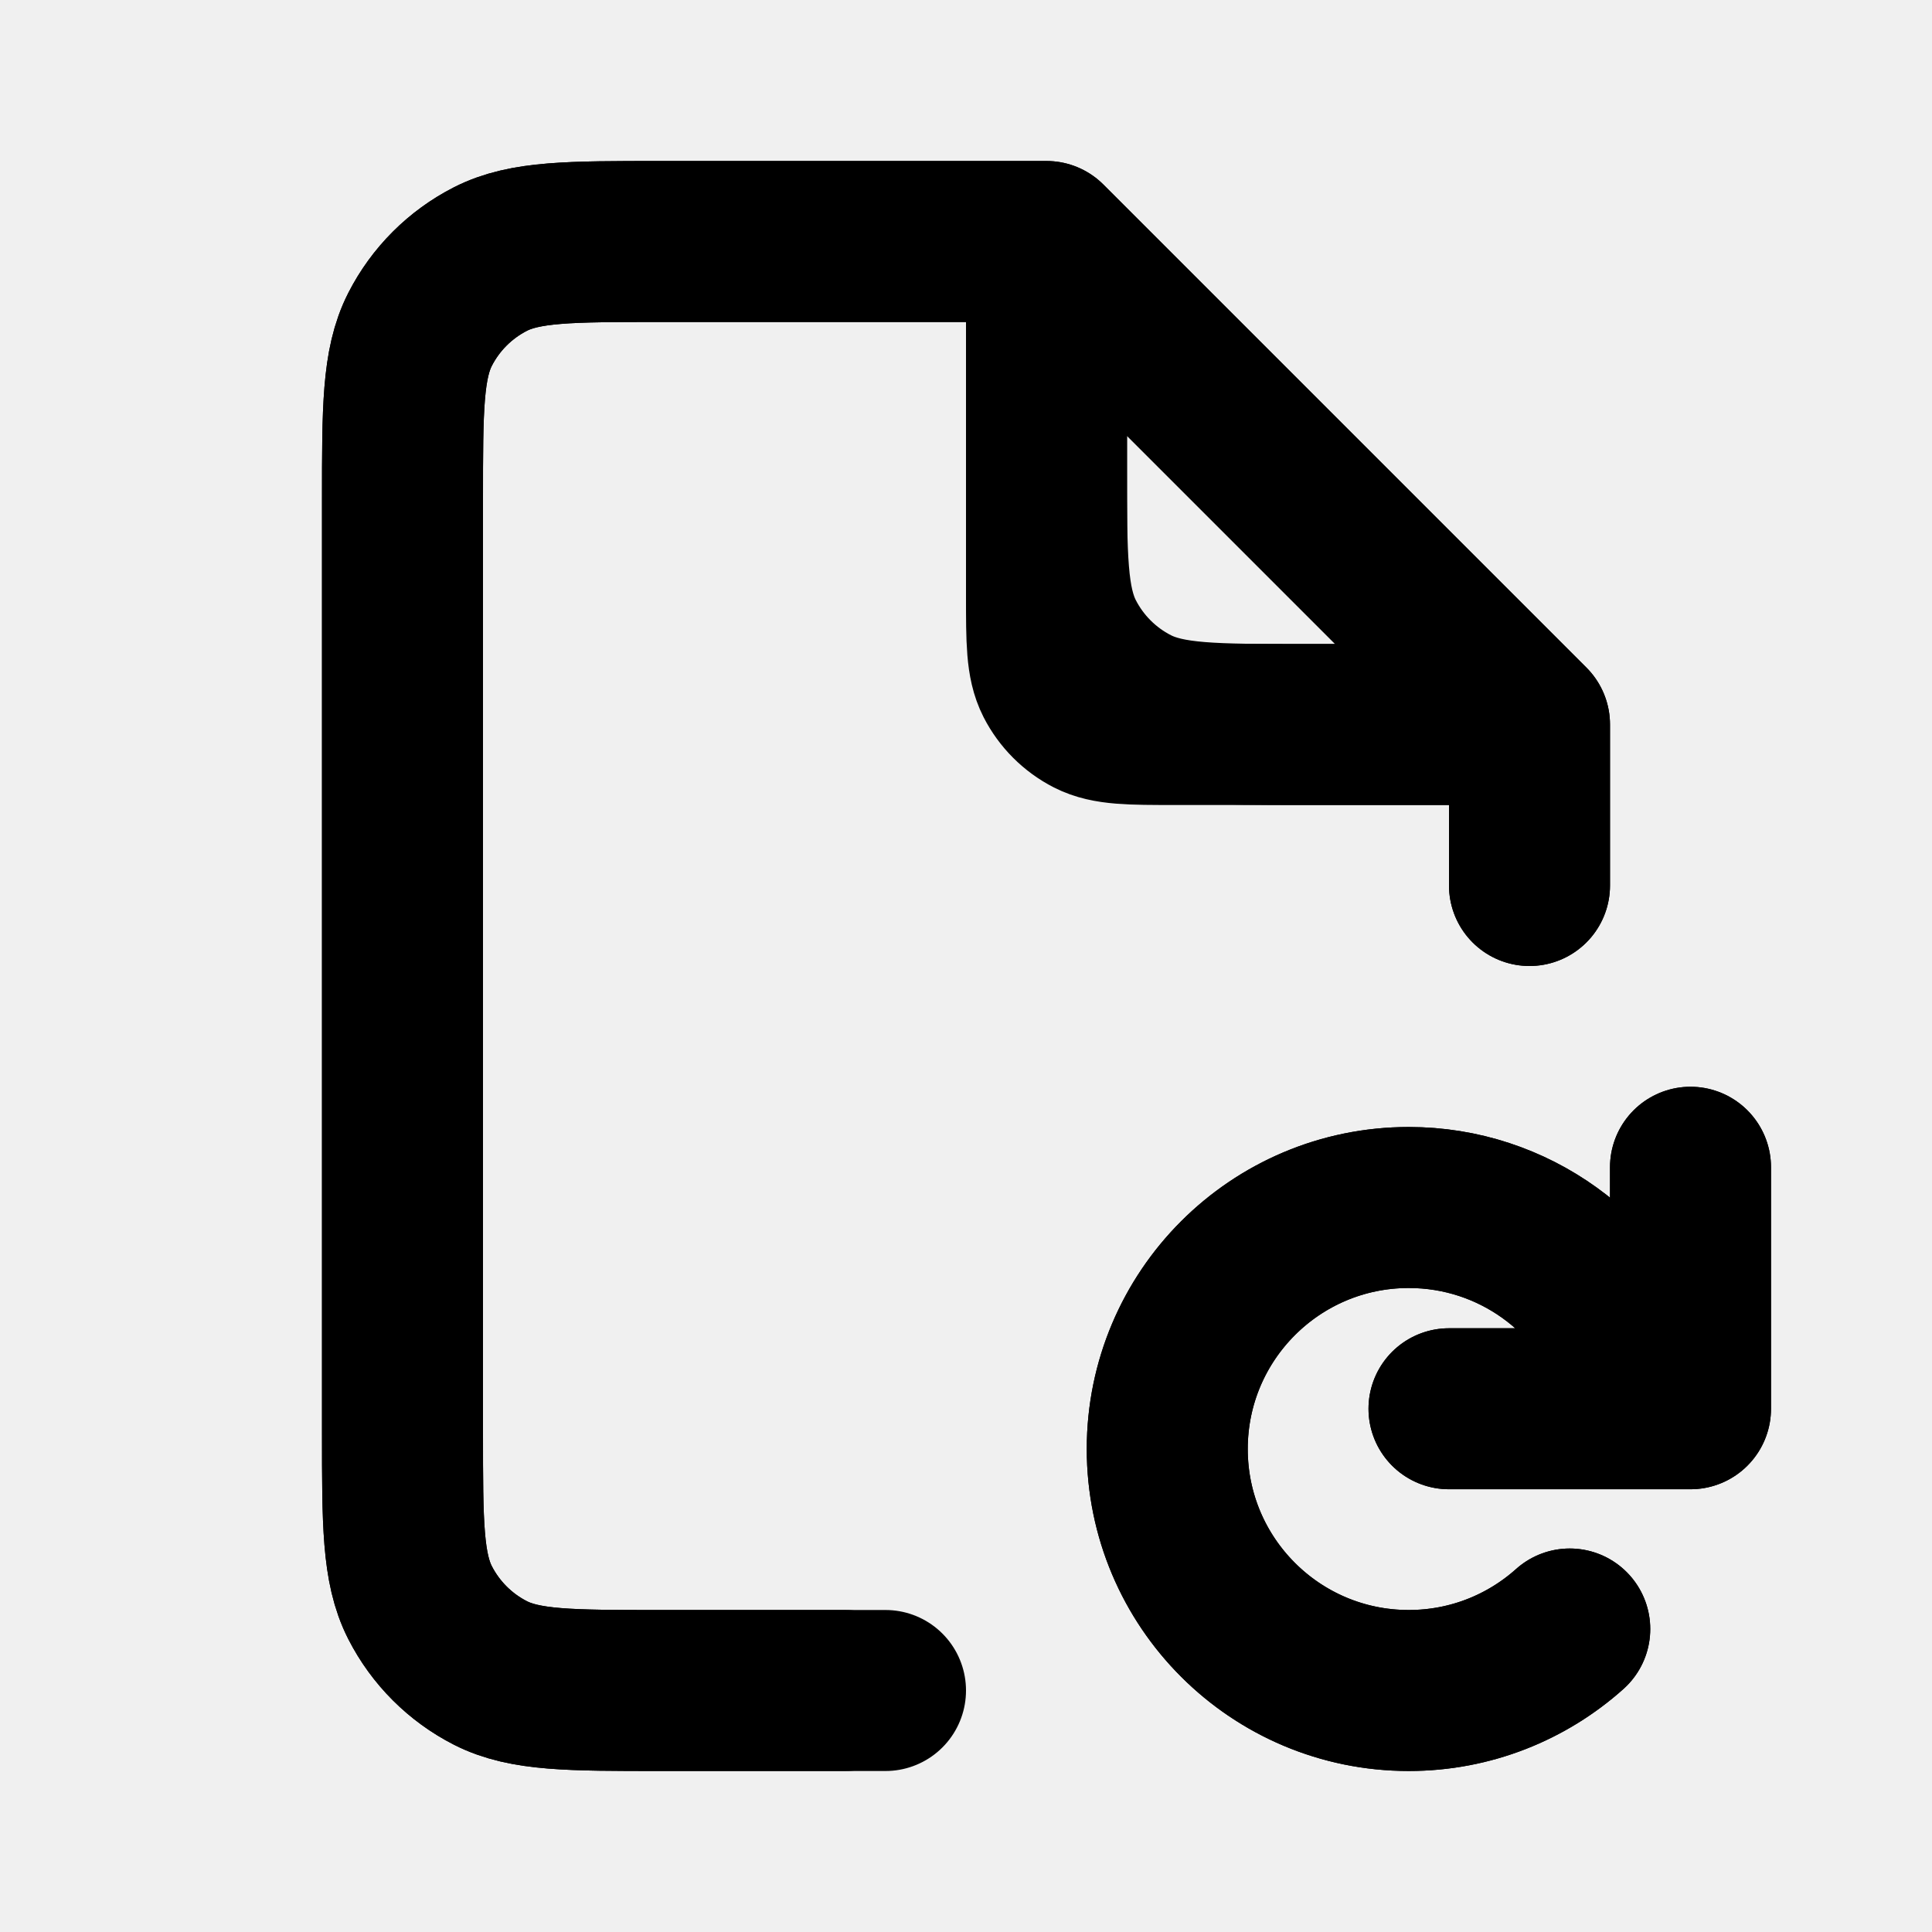
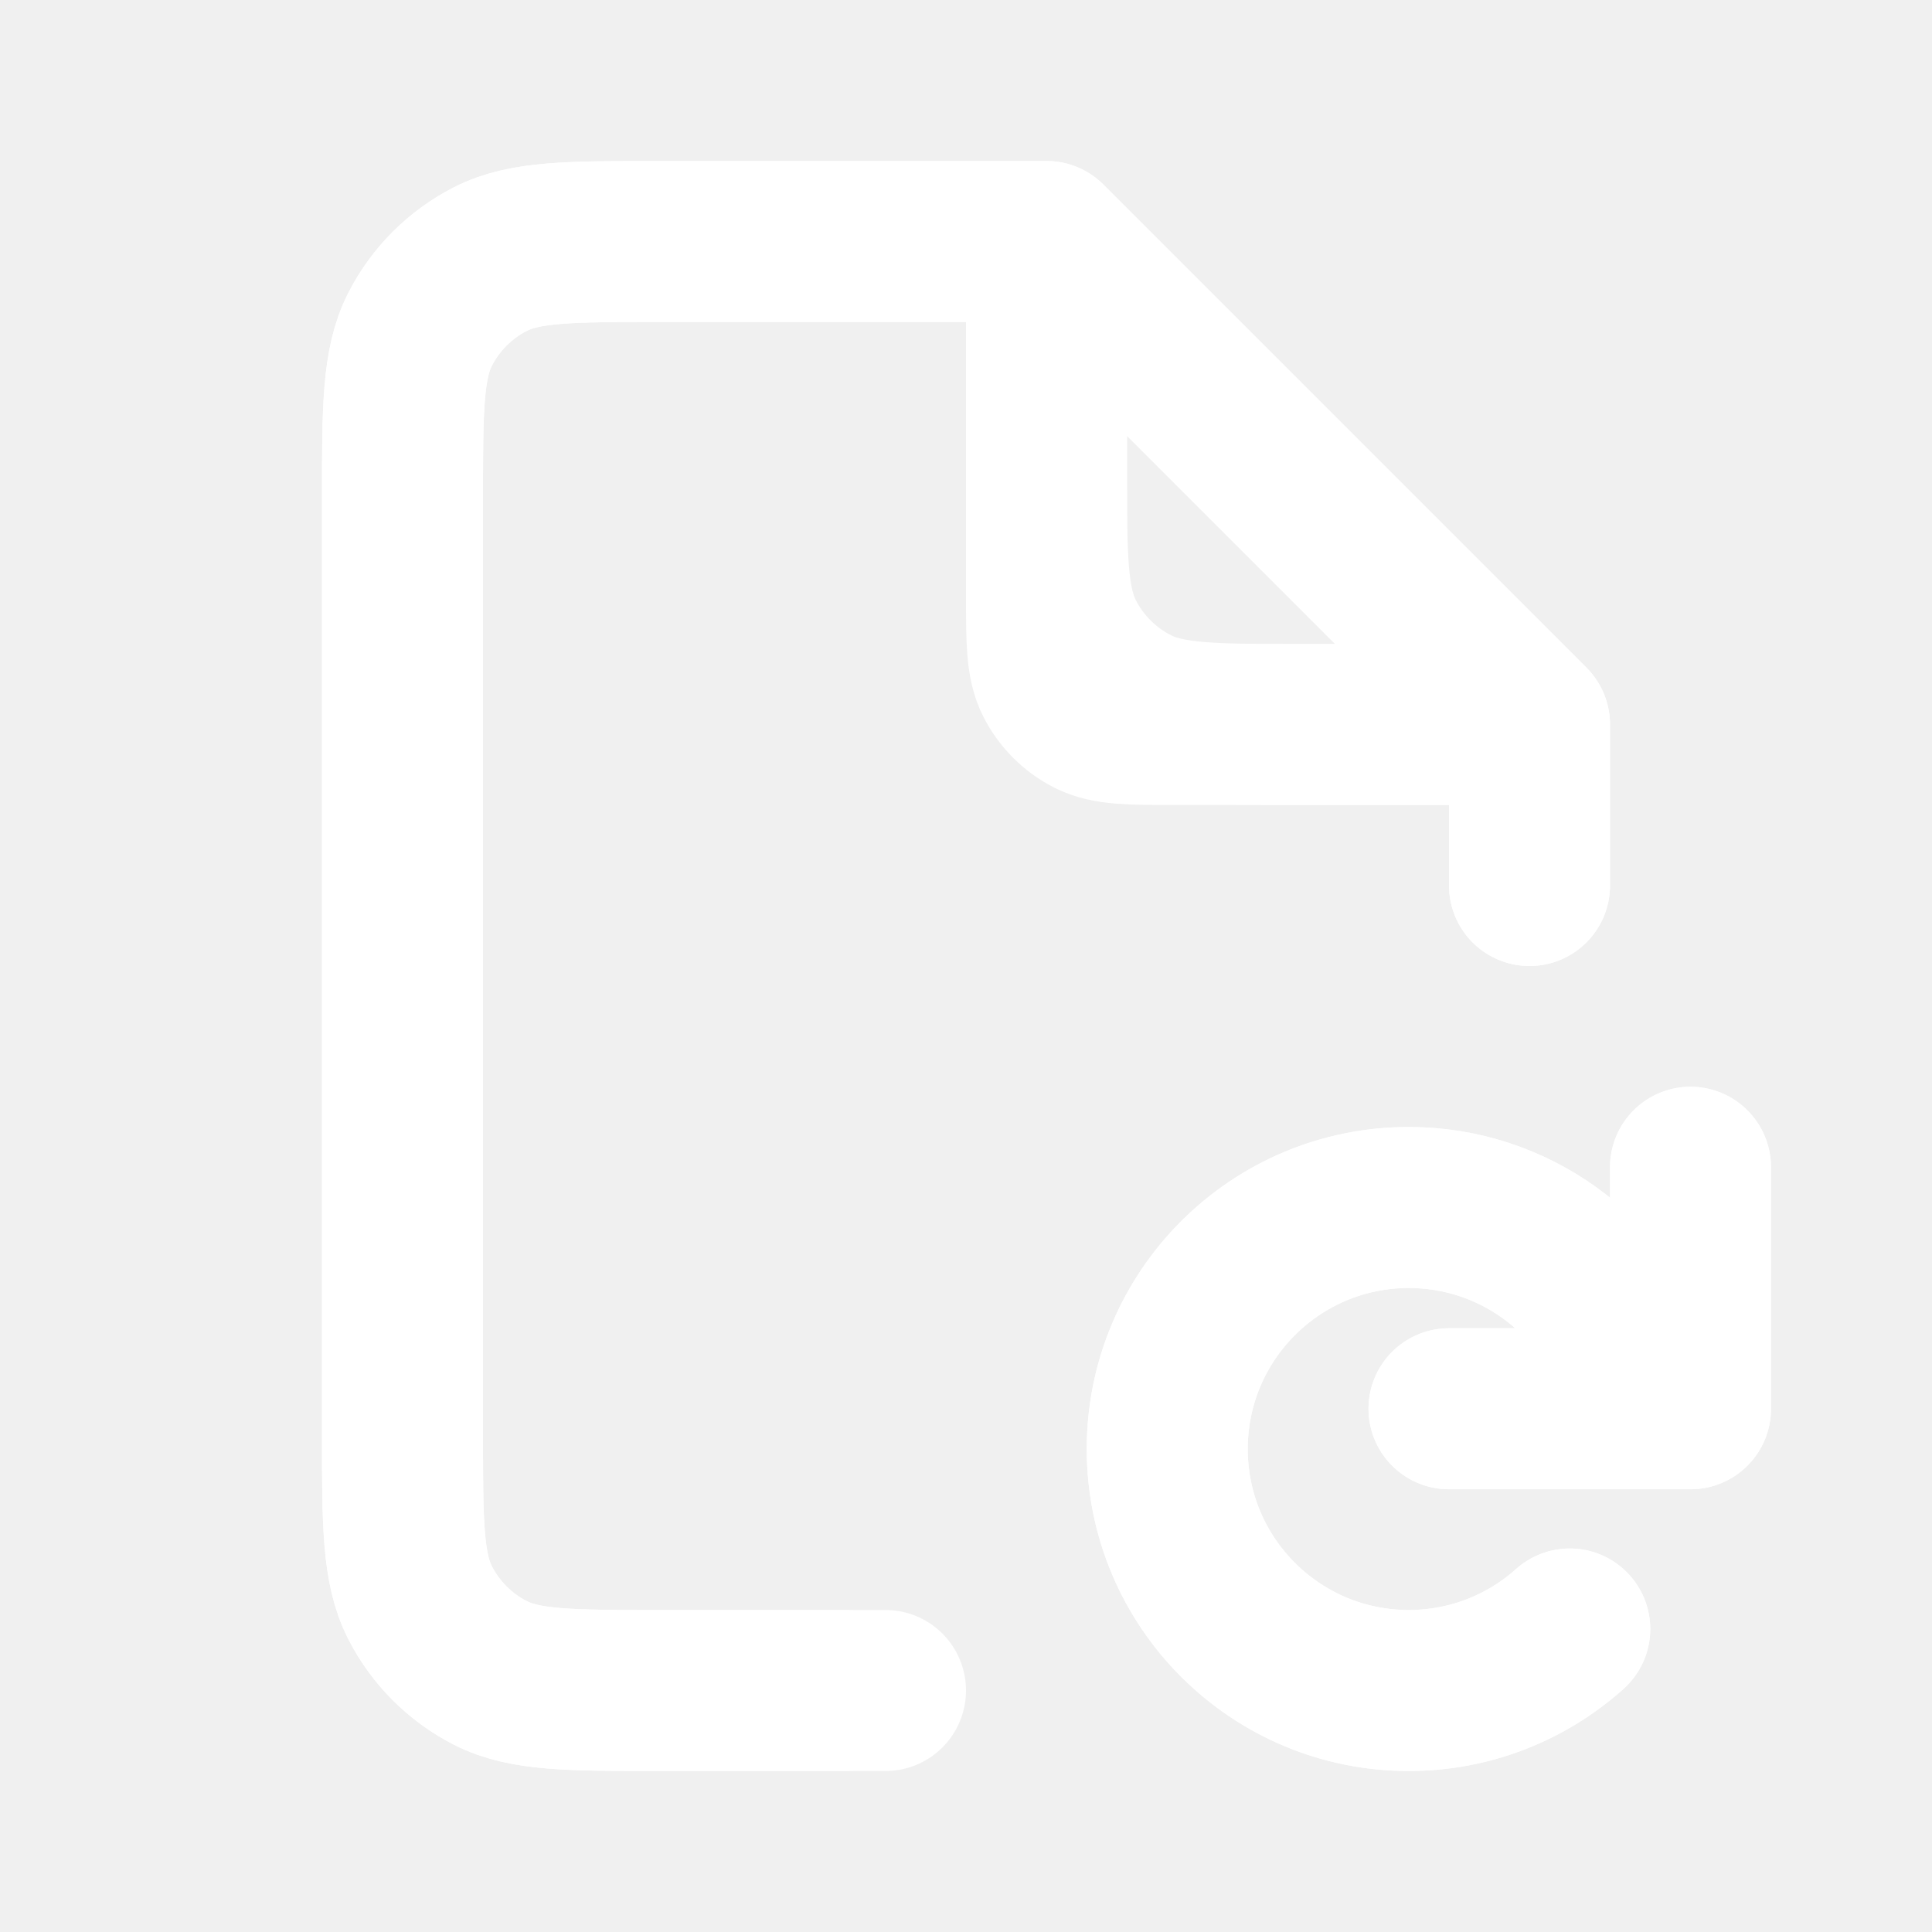
<svg xmlns="http://www.w3.org/2000/svg" width="800px" height="800px" viewBox="0 0 24 24" fill="none">
-   <path d="M19 9L13 3M19 9H16.2C15.08 9 14.52 9 14.092 8.782C13.716 8.59 13.41 8.284 13.218 7.908C13 7.48 13 6.92 13 5.8V3M19 9V11M13 3H8.2C7.08 3 6.52 3 6.092 3.218C5.716 3.41 5.41 3.716 5.218 4.092C5 4.52 5 5.08 5 6.2V17.8C5 18.92 5 19.48 5.218 19.908C5.41 20.284 5.716 20.59 6.092 20.782C6.52 21 7.08 21 8.2 21H11M19.5 20.236C18.969 20.711 18.268 21 17.5 21C15.843 21 14.5 19.657 14.5 18C14.5 16.343 15.843 15 17.5 15C18.806 15 19.918 15.835 20.329 17M21 14.5V17.5H18" stroke="#000000" stroke-width="2" stroke-linecap="round" stroke-linejoin="round" />
-   <path d="M13 3V7.4C13 7.96 13 8.24 13.109 8.454C13.205 8.642 13.358 8.795 13.546 8.891C13.76 9 14.04 9 14.6 9H19M13 3H8.2C7.08 3 6.52 3 6.092 3.218C5.716 3.41 5.41 3.716 5.218 4.092C5 4.52 5 5.08 5 6.2V17.8C5 18.92 5 19.48 5.218 19.908C5.41 20.284 5.716 20.59 6.092 20.782C6.52 21 7.08 21 8.2 21H10.5M13 3L19 9M19 9V11M21 14.5V17.5H18M19.5 20.236C18.969 20.711 18.268 21 17.5 21C15.843 21 14.5 19.657 14.5 18C14.5 16.343 15.843 15 17.5 15C18.806 15 19.918 15.835 20.329 17" stroke="#000000" stroke-width="2" stroke-linecap="round" stroke-linejoin="round" />
+   <path d="M19 9L13 3M19 9H16.2C15.08 9 14.52 9 14.092 8.782C13.716 8.59 13.41 8.284 13.218 7.908C13 7.48 13 6.92 13 5.8V3M19 9V11M13 3H8.2C7.08 3 6.52 3 6.092 3.218C5.716 3.41 5.41 3.716 5.218 4.092C5 4.52 5 5.08 5 6.2V17.8C5 18.92 5 19.48 5.218 19.908C5.41 20.284 5.716 20.59 6.092 20.782C6.52 21 7.08 21 8.2 21H11M19.5 20.236C18.969 20.711 18.268 21 17.5 21C15.843 21 14.5 19.657 14.5 18C14.5 16.343 15.843 15 17.5 15C18.806 15 19.918 15.835 20.329 17M21 14.5V17.5H18" stroke="#fff" stroke-width="2" stroke-linecap="round" stroke-linejoin="round" />
+   <path d="M13 3V7.4C13 7.96 13 8.24 13.109 8.454C13.205 8.642 13.358 8.795 13.546 8.891C13.76 9 14.04 9 14.6 9H19M13 3H8.2C7.08 3 6.52 3 6.092 3.218C5.716 3.41 5.41 3.716 5.218 4.092C5 4.52 5 5.08 5 6.2V17.8C5 18.92 5 19.48 5.218 19.908C5.41 20.284 5.716 20.59 6.092 20.782C6.52 21 7.08 21 8.2 21H10.5M13 3L19 9M19 9V11M21 14.5V17.5H18M19.5 20.236C18.969 20.711 18.268 21 17.5 21C15.843 21 14.5 19.657 14.5 18C14.5 16.343 15.843 15 17.5 15C18.806 15 19.918 15.835 20.329 17" stroke="#fff" stroke-width="2" stroke-linecap="round" stroke-linejoin="round" />
</svg>
